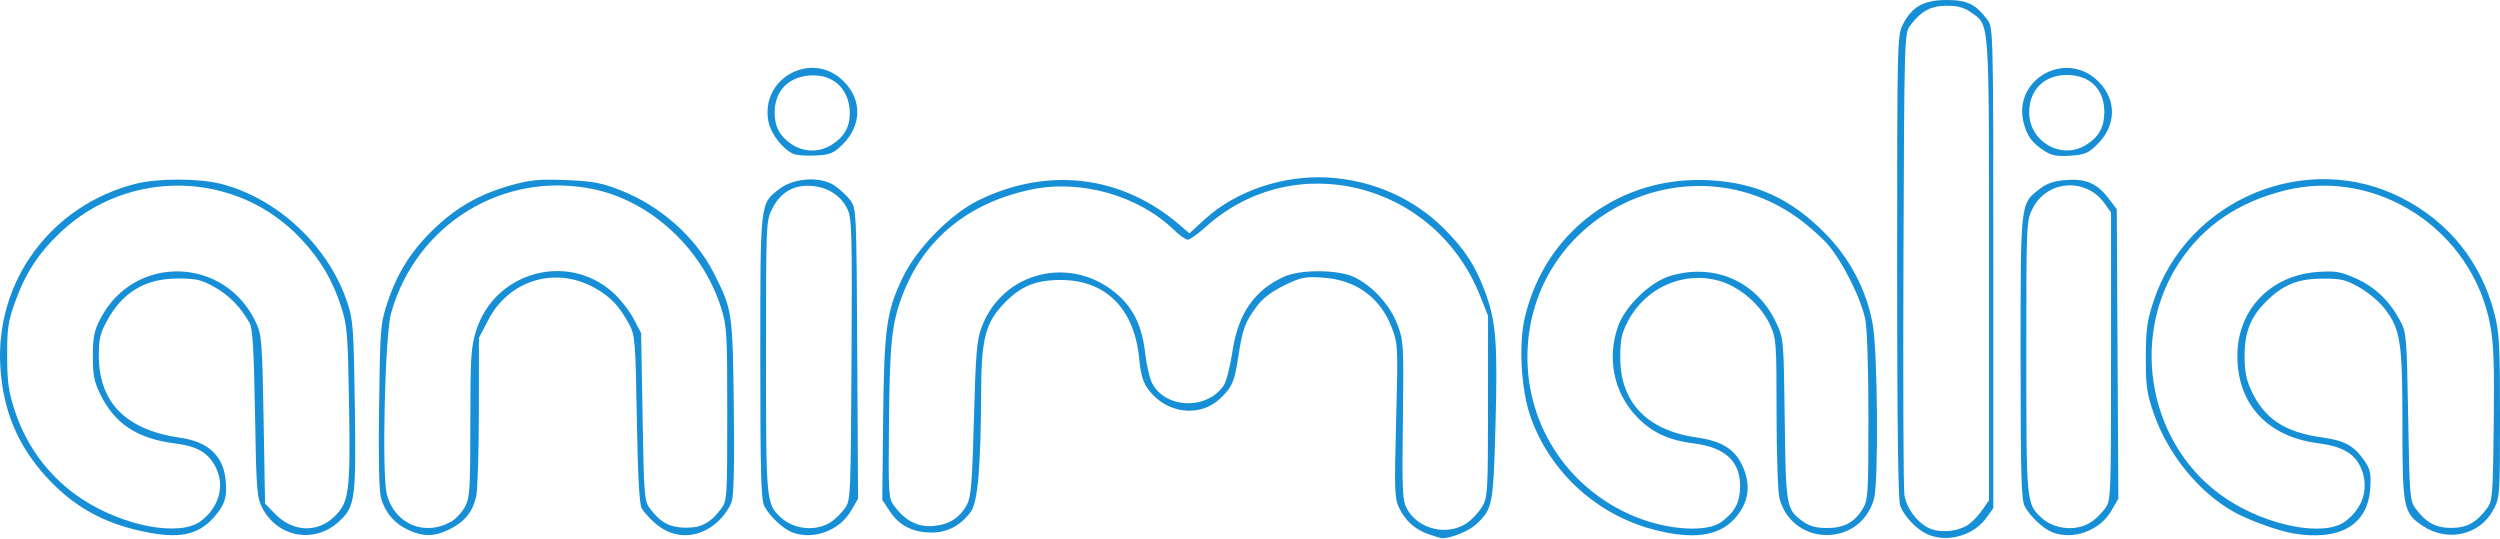
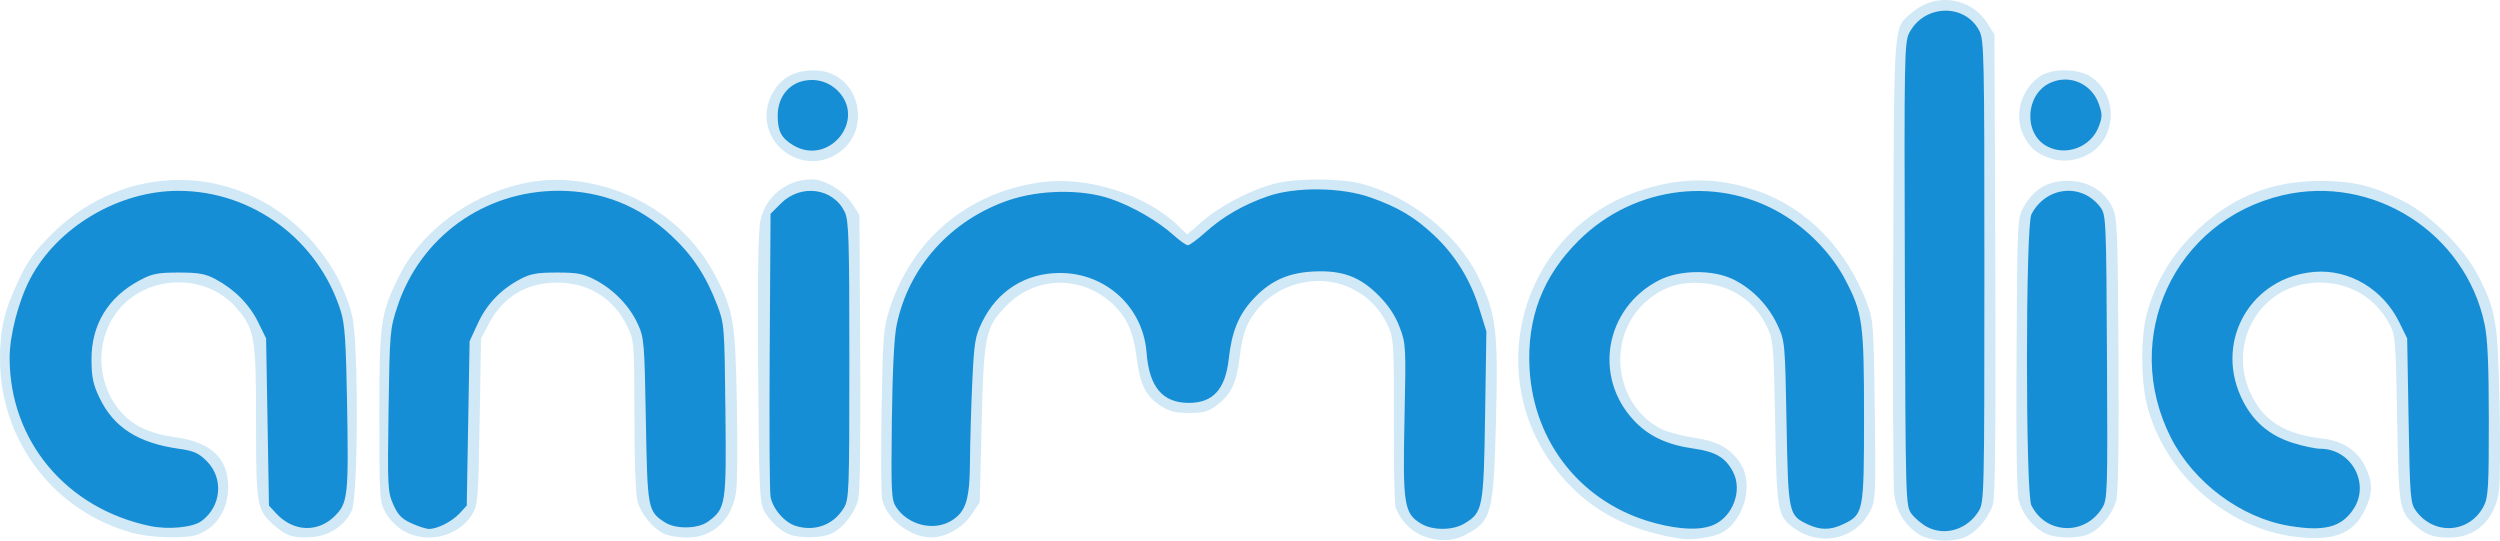
- <svg xmlns="http://www.w3.org/2000/svg" width="235.308mm" height="50.653mm" viewBox="0 0 235.308 50.653" version="1.1" id="svg8">
+ <svg xmlns="http://www.w3.org/2000/svg" width="187.817" height="40.611" viewBox="0 0 49.693 10.745" version="1.1" id="svg8">
  <defs id="defs2" />
-   <g id="layer1" transform="translate(-12.12292,-118.8976)">
-     <path style="fill:#178fd6;fill-opacity:1;stroke-width:0.27" d="m 146.549,169.168 c -1.278,-0.456 -2.167,-1.266 -2.76,-2.514 -0.403,-0.849 -0.431,-1.728 -0.259,-8.141 0.185,-6.936 0.172,-7.244 -0.386,-8.723 -1.095,-2.905 -3.399,-4.574 -6.579,-4.767 -1.643,-0.1 -2.021,-0.021 -3.597,0.755 -1.202,0.592 -2.021,1.223 -2.582,1.99 -1.092,1.494 -1.308,2.084 -1.697,4.636 -0.371,2.437 -0.58,2.923 -1.72,4.008 -1.885,1.794 -5.013,1.435 -6.694,-0.768 -0.573,-0.752 -0.768,-1.391 -0.938,-3.076 -0.47,-4.658 -3.174,-7.331 -7.404,-7.318 -2.324,0.007 -3.725,0.582 -5.25,2.153 -1.809,1.864 -2.192,3.329 -2.214,8.457 -0.03,7.022 -0.315,10.324 -0.966,11.203 -0.962,1.299 -2.201,1.96 -3.675,1.96 -1.769,0 -3.064,-0.652 -3.943,-1.986 l -0.719,-1.091 0.081,-7.582 c 0.092,-8.586 0.307,-10.144 1.838,-13.339 1.315,-2.745 4.536,-6.018 7.184,-7.3 6.535,-3.165 13.449,-2.314 18.861,2.324 l 0.943,0.808 1.444,-1.32 c 2.926,-2.675 7.45,-4.197 11.667,-3.927 4.177,0.268 7.978,1.947 10.835,4.788 2.002,1.991 3.013,3.561 3.943,6.122 0.976,2.689 1.131,4.769 0.923,12.37 -0.208,7.604 -0.266,7.903 -1.828,9.365 -0.67,0.627 -2.397,1.326 -3.199,1.295 -0.149,-0.006 -0.738,-0.177 -1.309,-0.381 z m 3.619,-1.025 c 0.497,-0.335 1.152,-1.034 1.456,-1.554 0.524,-0.897 0.552,-1.375 0.555,-9.457 l 0.003,-8.512 -0.753,-1.891 c -4.256,-10.686 -17.451,-13.996 -25.815,-6.477 -0.739,0.664 -1.502,1.207 -1.697,1.207 -0.195,0 -0.785,-0.418 -1.311,-0.929 -3.321,-3.223 -8.755,-4.765 -13.387,-3.799 -5.968,1.245 -10.175,4.697 -12.164,9.982 -1.001,2.658 -1.186,4.426 -1.258,11.966 -0.065,6.781 -0.043,7.12 0.487,7.836 1.045,1.41 2.25,2.026 3.7,1.891 1.488,-0.139 2.491,-0.78 3.154,-2.017 0.383,-0.715 0.492,-2.054 0.654,-8.07 0.166,-6.159 0.271,-7.418 0.719,-8.613 2.002,-5.351 8.595,-6.88 12.899,-2.991 1.456,1.315 2.226,2.985 2.499,5.418 0.123,1.098 0.419,2.373 0.657,2.834 1.252,2.422 5.214,2.531 6.751,0.185 0.236,-0.36 0.594,-1.762 0.796,-3.115 0.539,-3.61 2.053,-5.817 4.866,-7.094 1.535,-0.697 5.005,-0.688 6.559,0.017 1.718,0.78 3.423,2.641 4.121,4.496 0.576,1.533 0.596,1.891 0.508,9.027 -0.083,6.749 -0.047,7.513 0.394,8.321 1.045,1.914 3.783,2.567 5.607,1.338 z m 43.356,1.037 c -1.007,-0.449 -2.17,-1.669 -2.55,-2.674 -0.194,-0.514 -0.287,-7.799 -0.287,-22.506 0,-21.129 0.015,-21.775 0.534,-22.793 0.857,-1.681 1.975,-2.309 4.107,-2.309 1.95,0 2.754,0.388 3.854,1.86 0.552,0.74 0.557,0.942 0.557,23.357 v 22.611 l -0.631,0.884 c -1.218,1.707 -3.708,2.407 -5.584,1.57 z m 3.918,-0.939 c 0.372,-0.266 0.949,-0.886 1.284,-1.377 l 0.608,-0.893 v -21.739 c 0,-24.037 0.081,-22.904 -1.722,-24.19 -0.613,-0.437 -1.229,-0.603 -2.244,-0.603 -1.511,0 -2.429,0.495 -3.448,1.86 -0.55,0.736 -0.558,1.02 -0.637,21.871 -0.044,11.618 -0.005,21.646 0.086,22.284 0.2,1.395 1.429,2.914 2.656,3.282 1.099,0.329 2.563,0.117 3.418,-0.495 z m -171.99,0.653 c -3.683,-0.809 -6.416,-2.35 -8.876,-5.008 -2.75,-2.97 -4.158,-6.291 -4.419,-10.424 -0.511,-8.086 4.776,-15.249 12.743,-17.268 2.089,-0.529 5.98,-0.521 8.055,0.016 5.352,1.387 10.11,5.873 11.872,11.195 0.529,1.597 0.592,2.471 0.692,9.61 0.126,8.97 0.04,9.585 -1.545,11.017 -2.285,2.064 -5.719,1.437 -7.151,-1.307 -0.523,-1.003 -0.574,-1.646 -0.699,-8.917 -0.103,-5.997 -0.224,-7.995 -0.512,-8.512 -0.831,-1.489 -1.951,-2.634 -3.319,-3.391 -1.239,-0.686 -1.72,-0.796 -3.465,-0.791 -3.034,0.009 -5.158,1.278 -6.622,3.957 -0.661,1.208 -0.787,1.747 -0.783,3.332 0.012,4.409 2.591,6.982 7.722,7.708 2.538,0.359 3.956,1.662 4.204,3.864 0.186,1.653 -0.043,2.418 -1.076,3.595 -1.518,1.729 -3.353,2.084 -6.823,1.322 z m 5.523,-0.916 c 1.71,-1.231 2.322,-3.271 1.5,-5.002 -0.685,-1.443 -1.744,-2.074 -3.944,-2.351 -3.443,-0.432 -5.604,-1.845 -6.919,-4.523 -0.637,-1.296 -0.753,-1.872 -0.749,-3.697 0.004,-1.815 0.122,-2.384 0.73,-3.546 3.185,-6.081 11.743,-5.832 14.638,0.425 0.526,1.136 0.579,1.83 0.704,9.119 l 0.135,7.889 0.934,0.963 c 1.654,1.706 3.928,1.83 5.547,0.304 1.431,-1.349 1.562,-2.317 1.426,-10.556 -0.109,-6.641 -0.175,-7.47 -0.729,-9.191 -0.825,-2.561 -1.95,-4.466 -3.809,-6.447 -6.027,-6.422 -16.187,-6.687 -22.633,-0.589 -2.091,1.978 -3.315,3.873 -4.312,6.676 -0.6,1.686 -0.704,2.425 -0.697,4.954 0.006,2.466 0.129,3.344 0.72,5.151 1.133,3.466 3.37,6.389 6.395,8.357 3.885,2.526 9.076,3.496 11.062,2.065 z m 19.586,0.803 c -1.282,-0.582 -2.156,-1.593 -2.568,-2.97 -0.192,-0.64 -0.257,-3.632 -0.189,-8.678 0.101,-7.499 0.123,-7.758 0.83,-9.884 0.921,-2.768 2.335,-4.947 4.545,-7.004 2.1,-1.955 4.262,-3.148 7.13,-3.935 1.788,-0.491 2.633,-0.567 5.125,-0.462 2.529,0.106 3.313,0.255 5.145,0.977 3.711,1.462 7.012,4.394 8.71,7.738 1.76,3.465 1.786,3.634 1.901,12.436 0.07,5.366 0.006,8.439 -0.188,9.09 -0.163,0.545 -0.768,1.412 -1.357,1.944 -1.774,1.603 -4.103,1.655 -5.84,0.13 -0.523,-0.459 -1.098,-1.091 -1.278,-1.405 -0.226,-0.395 -0.369,-2.99 -0.463,-8.407 -0.128,-7.419 -0.167,-7.895 -0.73,-8.948 -0.91,-1.701 -1.795,-2.624 -3.306,-3.446 -3.688,-2.007 -8.003,-0.683 -9.947,3.053 l -0.878,1.688 -0.007,6.934 c -0.004,3.814 -0.117,7.411 -0.252,7.994 -0.338,1.458 -1.047,2.345 -2.449,3.061 -1.438,0.735 -2.471,0.76 -3.934,0.096 z m 4.044,-0.798 c 0.429,-0.245 1.007,-0.87 1.284,-1.388 0.454,-0.848 0.503,-1.628 0.503,-7.875 0,-6.142 0.061,-7.131 0.534,-8.662 1.707,-5.527 8.522,-7.479 12.839,-3.678 0.684,0.602 1.572,1.718 1.974,2.479 l 0.73,1.384 0.135,7.885 c 0.127,7.428 0.167,7.928 0.692,8.63 0.984,1.316 1.848,1.784 3.333,1.807 1.496,0.023 2.371,-0.444 3.389,-1.808 0.534,-0.716 0.557,-1.087 0.557,-8.9 0,-7.672 -0.035,-8.265 -0.599,-10.045 -1.733,-5.47 -6.559,-9.956 -11.934,-11.096 -8.478,-1.797 -16.736,3.236 -19.107,11.646 -0.581,2.061 -0.889,15.258 -0.398,17.08 0.754,2.799 3.561,3.975 6.068,2.542 z m 32.051,1.007 c -0.863,-0.343 -2.101,-1.515 -2.591,-2.453 -0.313,-0.599 -0.381,-3.104 -0.381,-14.01 0,-14.774 -0.038,-14.444 1.827,-15.866 1.363,-1.039 3.876,-1.18 5.174,-0.289 0.506,0.347 1.175,0.975 1.486,1.394 0.554,0.747 0.567,1.045 0.64,14.42 l 0.075,13.658 -0.679,1.159 c -1.094,1.866 -3.6,2.764 -5.55,1.989 z m 3.766,-1.018 c 0.362,-0.258 0.91,-0.804 1.216,-1.215 0.542,-0.726 0.559,-1.095 0.632,-13.978 0.067,-11.839 0.028,-13.331 -0.371,-14.172 -0.603,-1.271 -1.812,-2.074 -3.319,-2.205 -1.697,-0.148 -2.96,0.558 -3.748,2.096 -0.605,1.18 -0.608,1.244 -0.608,13.972 0,13.779 0.007,13.849 1.434,15.164 1.25,1.152 3.405,1.305 4.764,0.337 z m 77.341,0.772 c -5.366,-1.406 -9.754,-5.424 -11.575,-10.602 -0.9,-2.557 -1.144,-6.817 -0.537,-9.385 1.916,-8.114 9.051,-13.386 17.449,-12.892 4.342,0.256 7.513,1.706 10.722,4.903 2.386,2.377 3.993,5.424 4.57,8.665 0.463,2.597 0.554,14.852 0.122,16.407 -1.267,4.561 -7.626,4.561 -8.893,0 -0.159,-0.571 -0.281,-4.041 -0.283,-8.03 -0.004,-6.8 -0.025,-7.069 -0.638,-8.387 -0.849,-1.824 -2.817,-3.528 -4.711,-4.078 -3.372,-0.98 -6.974,0.598 -8.64,3.786 -0.597,1.142 -0.723,1.738 -0.723,3.41 0,4.245 2.525,6.873 7.247,7.542 2.255,0.319 3.485,1.066 4.204,2.552 0.918,1.897 0.668,3.632 -0.741,5.139 -1.511,1.616 -3.927,1.926 -7.573,0.971 z m 6.409,-0.737 c 1.244,-0.929 1.714,-1.817 1.736,-3.28 0.036,-2.38 -1.387,-3.72 -4.344,-4.091 -2.509,-0.315 -4.12,-1.102 -5.579,-2.725 -1.985,-2.208 -2.587,-5.312 -1.596,-8.228 0.657,-1.933 3.041,-4.252 4.955,-4.82 4.161,-1.236 8.143,0.527 9.96,4.41 0.701,1.497 0.708,1.575 0.802,9.072 0.104,8.268 0.148,8.517 1.716,9.633 0.636,0.453 1.244,0.62 2.26,0.62 1.603,0 2.59,-0.532 3.375,-1.819 0.49,-0.803 0.527,-1.408 0.528,-8.619 5.4e-4,-4.546 -0.121,-8.348 -0.294,-9.187 -0.422,-2.052 -2.173,-5.527 -3.597,-7.138 -0.672,-0.761 -2.05,-1.949 -3.062,-2.64 -10.23,-6.99 -24.321,-0.106 -25.109,12.265 -0.447,7.015 3.593,13.424 10.136,16.083 3.131,1.272 6.754,1.48 8.113,0.465 z m 31.107,0.983 c -0.863,-0.343 -2.101,-1.515 -2.591,-2.453 -0.313,-0.599 -0.381,-3.104 -0.381,-14.01 0,-14.768 -0.037,-14.444 1.821,-15.862 0.689,-0.525 1.342,-0.742 2.486,-0.825 1.866,-0.135 2.896,0.317 3.989,1.749 l 0.757,0.992 0.075,13.631 0.075,13.631 -0.679,1.159 c -1.094,1.866 -3.6,2.764 -5.55,1.989 z m 3.766,-1.018 c 0.362,-0.258 0.91,-0.805 1.216,-1.215 0.545,-0.731 0.557,-1.032 0.557,-14.305 v -13.558 l -0.603,-0.845 c -1.752,-2.457 -5.395,-2.215 -6.761,0.449 -0.605,1.18 -0.608,1.244 -0.608,13.972 0,13.779 0.007,13.849 1.434,15.164 1.25,1.152 3.405,1.305 4.764,0.337 z m 18.932,1.134 c -1.408,-0.235 -4.242,-1.26 -5.607,-2.028 -3.297,-1.854 -6.198,-5.427 -7.535,-9.28 -0.649,-1.872 -0.745,-2.556 -0.74,-5.259 0.005,-2.629 0.117,-3.443 0.726,-5.29 3.171,-9.615 14.409,-14.295 23.357,-9.728 4.452,2.272 7.497,6.073 8.731,10.899 0.456,1.783 0.523,3.014 0.523,9.659 0,7.428 -0.015,7.644 -0.622,8.792 -1.259,2.381 -4.289,3.085 -6.625,1.54 -1.851,-1.225 -1.94,-1.666 -1.94,-9.581 0,-7.818 -0.173,-8.933 -1.696,-10.912 -0.479,-0.623 -1.54,-1.51 -2.357,-1.971 -1.308,-0.738 -1.729,-0.836 -3.513,-0.822 -2.33,0.018 -3.683,0.577 -5.293,2.188 -1.435,1.435 -1.99,2.852 -1.994,5.092 -0.002,1.421 0.154,2.229 0.628,3.248 1.243,2.67 3.152,3.931 6.694,4.422 2.128,0.295 2.982,0.772 3.974,2.218 0.53,0.773 0.615,1.184 0.531,2.554 -0.212,3.45 -2.841,4.996 -7.243,4.26 z m 4.86,-1.117 c 1.725,-1.277 2.296,-3.16 1.521,-5.015 -0.57,-1.365 -1.782,-2.074 -4.027,-2.356 -4.773,-0.599 -7.619,-3.666 -7.621,-8.214 -0.003,-4.356 3.13,-7.62 7.593,-7.912 1.674,-0.109 2.132,-0.03 3.583,0.621 1.792,0.804 3.15,2.104 4.146,3.968 0.595,1.114 0.625,1.476 0.755,9.045 0.127,7.428 0.167,7.928 0.692,8.63 1.001,1.339 1.9,1.828 3.361,1.828 1.461,0 2.36,-0.489 3.361,-1.829 0.524,-0.702 0.562,-1.167 0.641,-7.892 0.066,-5.584 -0.007,-7.632 -0.333,-9.371 -1.682,-8.971 -10.657,-14.846 -19.343,-12.663 -4.375,1.099 -7.628,3.31 -9.894,6.724 -4.84,7.292 -2.806,17.533 4.431,22.311 3.888,2.567 9.175,3.575 11.136,2.123 z M 86.79,133.38 c -0.946,-0.419 -2.062,-1.822 -2.308,-2.9 -0.95,-4.165 4.04,-6.941 7.056,-3.925 1.759,1.759 1.696,4.196 -0.156,5.991 -0.81,0.785 -1.15,0.92 -2.494,0.991 -0.856,0.045 -1.8,-0.025 -2.097,-0.157 z m 3.566,-0.824 c 1.17,-0.714 1.734,-1.652 1.751,-2.915 0.03,-2.146 -1.32,-3.617 -3.348,-3.648 -2.253,-0.034 -3.73,1.354 -3.722,3.498 0.005,1.348 0.473,2.223 1.594,2.978 1.128,0.76 2.566,0.794 3.724,0.087 z m 114.247,0.582 c -1.175,-0.749 -1.669,-1.399 -1.996,-2.629 -1.102,-4.141 3.978,-6.99 7.027,-3.941 1.757,1.757 1.693,4.174 -0.157,5.967 -0.815,0.79 -1.17,0.935 -2.507,1.021 -1.194,0.077 -1.746,-0.021 -2.367,-0.417 z m 3.836,-0.582 c 1.225,-0.747 1.749,-1.681 1.749,-3.119 0,-2.141 -1.357,-3.482 -3.522,-3.481 -2.146,0.001 -3.55,1.4 -3.547,3.535 0.003,2.74 3.012,4.473 5.321,3.065 z" id="path826" />
+   <g id="layer1" transform="translate(11.44886,-178.255)" style="display:inline">
+     <g id="g1469" transform="matrix(0.2108444,0,0,0.2108444,-9.034928,148.9432)" style="display:inline">
+       <path style="display:inline;fill:#d1e8f6;stroke-width:0.27" d="m 122.505,189.458 c -1.068,-0.485 -1.966,-1.462 -2.381,-2.593 -0.109,-0.297 -0.186,-3.979 -0.17,-8.183 0.026,-6.923 -0.019,-7.749 -0.478,-8.782 -0.738,-1.661 -1.828,-2.827 -3.397,-3.636 -2.86,-1.474 -6.653,-0.735 -8.805,1.716 -1.17,1.332 -1.555,2.316 -1.856,4.746 -0.3,2.414 -0.793,3.454 -2.117,4.464 -0.839,0.64 -1.25,0.757 -2.655,0.757 -1.347,0 -1.868,-0.136 -2.748,-0.719 -1.358,-0.899 -1.883,-1.988 -2.204,-4.574 -0.305,-2.458 -1.011,-3.926 -2.502,-5.202 -2.906,-2.487 -7.02,-2.35 -9.693,0.324 -2.052,2.052 -2.204,2.765 -2.406,11.272 l -0.174,7.316 -0.761,1.15 c -0.827,1.25 -2.459,2.176 -3.833,2.176 -1.974,0 -4.27,-1.815 -4.613,-3.647 -0.097,-0.517 -0.12,-4.313 -0.05,-8.436 0.114,-6.809 0.181,-7.669 0.73,-9.387 2.107,-6.599 7.359,-11.036 14.21,-12.006 4.415,-0.625 9.913,1.102 13.012,4.089 l 0.861,0.829 1.417,-1.24 c 1.681,-1.471 4.608,-2.992 6.848,-3.559 2.068,-0.524 6.065,-0.523 8.128,0.002 4.538,1.154 9.011,4.694 11.004,8.709 1.728,3.48 1.929,5.068 1.714,13.542 -0.226,8.918 -0.406,9.59 -2.923,10.874 -1.263,0.644 -2.735,0.643 -4.158,-0.003 z m 24.481,0.352 c -4.209,-0.676 -7.302,-2.076 -9.848,-4.458 -9.53,-8.915 -6.047,-24.561 6.335,-28.463 3.756,-1.184 7.149,-1.144 10.762,0.126 4.716,1.657 8.436,5.502 10.379,10.726 0.538,1.446 0.588,2.176 0.683,9.976 0.099,8.062 0.08,8.461 -0.451,9.502 -1.344,2.635 -4.644,3.388 -7.121,1.623 -1.603,-1.141 -1.675,-1.533 -1.822,-9.949 -0.125,-7.118 -0.179,-7.795 -0.709,-8.941 -1.181,-2.553 -3.396,-4.056 -6.261,-4.249 -2.088,-0.141 -3.735,0.425 -5.274,1.812 -3.705,3.34 -2.914,9.671 1.492,11.942 0.551,0.284 1.924,0.654 3.051,0.821 2.285,0.34 3.43,0.964 4.408,2.404 1.324,1.949 0.366,5.472 -1.791,6.588 -0.821,0.425 -2.807,0.704 -3.833,0.539 z m 22.407,-0.452 c -1.304,-0.878 -2.08,-2.172 -2.273,-3.79 -0.092,-0.773 -0.131,-10.768 -0.085,-22.211 0.092,-23.03 -0.019,-21.633 1.842,-23.199 2.243,-1.887 5.529,-1.366 7.077,1.123 l 0.622,1 0.082,21.617 c 0.056,14.895 -0.009,21.928 -0.21,22.618 -0.35,1.2 -1.408,2.519 -2.458,3.062 -1.202,0.622 -3.512,0.512 -4.596,-0.219 z m 35.84,0.301 c -6.703,-0.689 -12.763,-6.05 -14.324,-12.671 -0.531,-2.253 -0.532,-6.192 -0.001,-8.238 0.767,-2.959 2.223,-5.483 4.439,-7.693 3.403,-3.395 7.284,-5.001 12.032,-4.978 3.112,0.015 4.989,0.482 7.836,1.954 2.542,1.313 5.632,4.403 6.946,6.946 1.687,3.263 1.873,4.36 2.03,11.948 0.077,3.748 0.057,7.48 -0.044,8.295 -0.344,2.754 -2.142,4.481 -4.666,4.481 -1.552,0 -2.252,-0.253 -3.278,-1.182 -1.472,-1.334 -1.518,-1.611 -1.663,-10.032 -0.127,-7.379 -0.169,-7.899 -0.719,-8.917 -1.351,-2.499 -3.715,-3.903 -6.591,-3.912 -5.518,-0.018 -8.916,5.711 -6.368,10.738 1.206,2.379 3.205,3.573 6.653,3.974 1.911,0.222 3.286,1.126 4.02,2.643 0.681,1.408 0.719,2.302 0.155,3.653 -1.068,2.556 -2.816,3.366 -6.456,2.992 z M 1.091,189.273 c -7.391,-1.987 -12.498,-8.636 -12.539,-16.323 -0.015,-2.897 0.401,-4.67 1.777,-7.566 0.867,-1.825 1.514,-2.715 3.147,-4.332 6.816,-6.749 17.159,-6.757 23.809,-0.019 2.222,2.252 3.734,4.871 4.455,7.718 0.621,2.455 0.593,17.103 -0.036,18.427 -0.649,1.368 -2.032,2.312 -3.607,2.464 -1.765,0.17 -2.504,-0.048 -3.686,-1.087 -1.658,-1.455 -1.721,-1.814 -1.721,-9.739 0,-8.009 -0.126,-8.753 -1.824,-10.735 -2.624,-3.066 -7.588,-3.278 -10.572,-0.452 -2.737,2.592 -2.93,7.203 -0.424,10.13 1.2,1.402 2.732,2.13 5.23,2.484 3.365,0.477 4.964,1.99 4.964,4.698 0,2.096 -1.093,3.804 -2.864,4.475 -1.066,0.404 -4.365,0.328 -6.11,-0.142 z m 25.521,-0.188 c -0.603,-0.341 -1.343,-1.081 -1.684,-1.684 -0.594,-1.048 -0.609,-1.278 -0.613,-9.057 -0.005,-8.929 0.104,-9.722 1.824,-13.23 2.74,-5.589 9.637,-9.546 15.867,-9.105 5.966,0.422 11.266,3.836 13.982,9.003 1.706,3.247 1.885,4.299 2.03,11.933 0.071,3.758 0.047,7.491 -0.054,8.295 -0.342,2.733 -2.147,4.463 -4.659,4.463 -0.803,0 -1.804,-0.178 -2.225,-0.396 -1.059,-0.547 -2.106,-1.861 -2.439,-3.058 -0.158,-0.571 -0.281,-4.041 -0.283,-8.03 -0.004,-6.824 -0.022,-7.064 -0.644,-8.377 -1.27,-2.682 -3.65,-4.176 -6.651,-4.176 -2.876,0 -5.091,1.335 -6.431,3.874 l -0.73,1.383 -0.135,7.836 c -0.129,7.481 -0.162,7.879 -0.73,8.792 -1.285,2.066 -4.24,2.771 -6.425,1.533 z m 36.338,0.314 c -0.881,-0.351 -1.832,-1.252 -2.39,-2.263 -0.394,-0.715 -0.458,-2.298 -0.535,-13.376 -0.06,-8.602 0.008,-13.003 0.216,-13.956 0.497,-2.279 2.491,-3.872 4.853,-3.877 1.164,-0.003 2.987,1.086 3.751,2.24 l 0.725,1.096 0.077,12.925 c 0.051,8.521 -0.02,13.288 -0.21,13.991 -0.336,1.248 -1.372,2.568 -2.454,3.128 -0.865,0.447 -3.02,0.496 -4.034,0.092 z m 118.194,-0.207 c -1.124,-0.685 -1.942,-1.774 -2.282,-3.036 -0.181,-0.674 -0.254,-5.57 -0.204,-13.813 0.078,-12.768 0.078,-12.769 0.7,-13.854 0.942,-1.643 2.236,-2.408 4.092,-2.418 1.889,-0.011 3.45,0.899 4.228,2.466 0.481,0.969 0.52,1.879 0.593,13.806 0.051,8.414 -0.02,13.133 -0.21,13.836 -0.336,1.248 -1.372,2.568 -2.454,3.128 -1.097,0.567 -3.444,0.506 -4.464,-0.115 z M 63.329,153.805 c -2.347,-1.097 -3.211,-3.848 -1.907,-6.072 0.837,-1.428 2.043,-2.075 3.871,-2.075 2.387,0 4.143,1.827 4.143,4.31 0,3.101 -3.277,5.16 -6.107,3.837 z m 118.43,0.117 c -1.28,-0.468 -1.916,-1.031 -2.462,-2.182 -0.903,-1.902 -0.185,-4.366 1.618,-5.554 1.092,-0.72 3.458,-0.714 4.648,0.011 2.669,1.627 2.629,5.773 -0.071,7.33 -1.181,0.681 -2.552,0.826 -3.732,0.395 z" id="path1483" />
+       <path style="display:inline;fill:#168ed5;stroke-width:0.27" d="m 170.244,188.704 c -0.51,-0.268 -1.178,-0.83 -1.486,-1.25 -0.554,-0.755 -0.56,-0.994 -0.629,-22.563 -0.065,-20.344 -0.038,-21.863 0.405,-22.74 1.368,-2.709 5.207,-2.859 6.601,-0.259 0.467,0.87 0.494,2.121 0.493,22.677 -0.001,21.088 -0.017,21.783 -0.528,22.62 -1.064,1.745 -3.17,2.402 -4.857,1.515 z M 2.711,188.614 c -7.903,-1.652 -13.232,-8.014 -13.254,-15.823 -0.006,-2.136 0.835,-5.386 1.94,-7.491 2.551,-4.865 8.346,-8.299 13.988,-8.288 6.971,0.014 13.177,4.617 15.294,11.345 0.378,1.202 0.492,2.871 0.593,8.726 0.15,8.664 0.075,9.352 -1.149,10.576 -1.607,1.607 -3.927,1.507 -5.539,-0.239 l -0.676,-0.731 -0.135,-7.883 -0.135,-7.883 -0.751,-1.53 c -0.826,-1.682 -2.248,-3.114 -4.033,-4.062 -0.946,-0.503 -1.585,-0.616 -3.457,-0.616 -1.964,5.4e-4 -2.493,0.104 -3.648,0.717 -3.015,1.598 -4.594,4.192 -4.574,7.518 0.01,1.639 0.154,2.322 0.754,3.571 1.347,2.803 3.626,4.263 7.511,4.812 1.383,0.195 1.84,0.4 2.603,1.163 1.615,1.615 1.38,4.273 -0.5,5.649 -0.823,0.602 -3.123,0.826 -4.829,0.469 z M 27.338,188.354 c -0.918,-0.417 -1.276,-0.788 -1.713,-1.778 -0.525,-1.186 -0.548,-1.647 -0.444,-8.857 0.107,-7.391 0.13,-7.669 0.839,-9.811 2.172,-6.564 8.212,-10.901 15.183,-10.901 4.051,0 7.611,1.409 10.616,4.202 1.999,1.859 3.276,3.786 4.332,6.541 0.686,1.789 0.7,1.965 0.787,9.928 0.098,8.948 0.046,9.282 -1.642,10.519 -0.95,0.696 -3.055,0.729 -4.07,0.064 -1.607,-1.053 -1.64,-1.23 -1.787,-9.624 -0.128,-7.325 -0.166,-7.782 -0.756,-9.065 -0.785,-1.707 -2.238,-3.221 -3.972,-4.14 -1.155,-0.612 -1.684,-0.716 -3.648,-0.717 -1.873,-5.4e-4 -2.511,0.113 -3.457,0.616 -1.85,0.983 -3.162,2.349 -4.003,4.17 l -0.781,1.692 -0.135,7.748 -0.135,7.748 -0.676,0.731 c -0.718,0.777 -2.099,1.476 -2.896,1.466 -0.265,-0.003 -1.004,-0.243 -1.642,-0.532 z m 36.243,0.254 c -1.064,-0.323 -2.179,-1.613 -2.389,-2.763 -0.087,-0.479 -0.122,-6.674 -0.078,-13.769 l 0.08,-12.898 0.987,-0.987 c 1.869,-1.868 4.932,-1.45 6.009,0.821 0.38,0.801 0.434,2.54 0.433,13.979 -0.001,12.473 -0.025,13.104 -0.528,13.928 -0.964,1.582 -2.714,2.236 -4.516,1.689 z m 58.925,-0.228 c -1.588,-0.968 -1.719,-1.802 -1.548,-9.792 0.149,-6.943 0.137,-7.165 -0.461,-8.737 -0.419,-1.101 -1.053,-2.052 -2,-2.999 -1.774,-1.774 -3.449,-2.379 -6.185,-2.232 -2.424,0.13 -4.128,0.94 -5.735,2.728 -1.281,1.425 -1.908,2.998 -2.18,5.467 -0.319,2.901 -1.475,4.188 -3.761,4.188 -2.491,0 -3.748,-1.494 -3.994,-4.746 -0.323,-4.274 -3.832,-7.502 -8.156,-7.502 -3.242,0 -5.902,1.673 -7.343,4.619 -0.671,1.371 -0.757,1.898 -0.933,5.718 -0.107,2.314 -0.203,5.648 -0.215,7.409 -0.024,3.634 -0.38,4.772 -1.756,5.611 -1.664,1.015 -4.093,0.413 -5.209,-1.29 -0.445,-0.68 -0.48,-1.377 -0.401,-8.052 0.056,-4.709 0.215,-7.939 0.448,-9.083 1.116,-5.473 5.08,-9.902 10.544,-11.781 2.934,-1.009 6.932,-1.068 9.626,-0.143 2.077,0.714 4.463,2.091 5.951,3.434 0.573,0.518 1.176,0.942 1.34,0.942 0.164,0 0.902,-0.543 1.64,-1.207 1.659,-1.492 3.6,-2.614 5.897,-3.409 2.63,-0.91 6.948,-0.858 9.699,0.119 2.585,0.917 4.143,1.843 5.947,3.534 1.998,1.873 3.423,4.16 4.256,6.834 l 0.701,2.249 -0.12,7.897 c -0.133,8.748 -0.211,9.163 -1.92,10.205 -1.12,0.683 -3.029,0.691 -4.134,0.017 z m 22.104,-0.034 c -6.833,-1.79 -11.479,-7.502 -11.862,-14.586 -0.258,-4.765 1.247,-8.692 4.617,-12.045 5.307,-5.281 13.501,-6.21 19.66,-2.229 2.271,1.468 4.294,3.638 5.461,5.859 1.674,3.185 1.796,4.071 1.795,12.999 -10e-4,8.954 -0.046,9.186 -1.967,10.098 -1.201,0.57 -2.156,0.571 -3.348,0.006 -1.804,-0.856 -1.829,-0.976 -1.988,-9.539 -0.141,-7.609 -0.153,-7.735 -0.851,-9.24 -0.86,-1.855 -2.38,-3.428 -4.161,-4.304 -1.94,-0.955 -5.092,-0.916 -7.034,0.088 -5.06,2.616 -6.211,9.074 -2.353,13.198 1.394,1.491 3.121,2.303 5.656,2.662 2.061,0.292 2.988,0.843 3.697,2.196 0.914,1.744 -0.016,4.236 -1.868,5.01 -1.215,0.508 -3.086,0.449 -5.453,-0.172 z m 37.679,0.281 c -0.946,-0.298 -1.728,-0.983 -2.228,-1.95 -0.56,-1.082 -0.558,-26.378 0.002,-27.454 1.379,-2.65 4.775,-2.988 6.511,-0.648 0.521,0.702 0.543,1.211 0.611,14.104 0.068,12.887 0.051,13.407 -0.46,14.239 -0.958,1.558 -2.738,2.244 -4.436,1.708 z m 22.076,-0.03 c -4.553,-0.76 -9.026,-4.101 -11.163,-8.336 -4.755,-9.422 0.322,-20.425 10.535,-22.832 8.533,-2.011 17.238,3.54 19.045,12.144 0.291,1.386 0.398,3.805 0.401,9.052 0.004,6.289 -0.053,7.273 -0.468,8.087 -1.316,2.581 -4.667,2.829 -6.398,0.473 -0.527,-0.718 -0.568,-1.214 -0.695,-8.512 l -0.135,-7.75 -0.749,-1.524 c -1.529,-3.114 -4.697,-5.002 -7.967,-4.748 -5.921,0.459 -9.417,6.359 -6.966,11.76 1.016,2.239 2.619,3.659 4.942,4.377 0.96,0.296 2.109,0.539 2.554,0.539 2.926,0 4.724,3.293 3.114,5.702 -1.139,1.705 -2.741,2.12 -6.05,1.568 z M 63.305,152.697 c -1.103,-0.672 -1.436,-1.316 -1.436,-2.773 0,-1.694 0.982,-2.988 2.499,-3.293 1.163,-0.234 2.329,0.113 3.154,0.939 2.765,2.765 -0.862,7.173 -4.218,5.127 z m 118.204,0.104 c -2.202,-1.195 -2.024,-4.854 0.291,-5.952 1.825,-0.866 3.932,0.036 4.618,1.978 0.336,0.952 0.335,1.227 -0.01,2.133 -0.738,1.939 -3.09,2.823 -4.899,1.842 z" id="path1471" />
+     </g>
  </g>
</svg>
